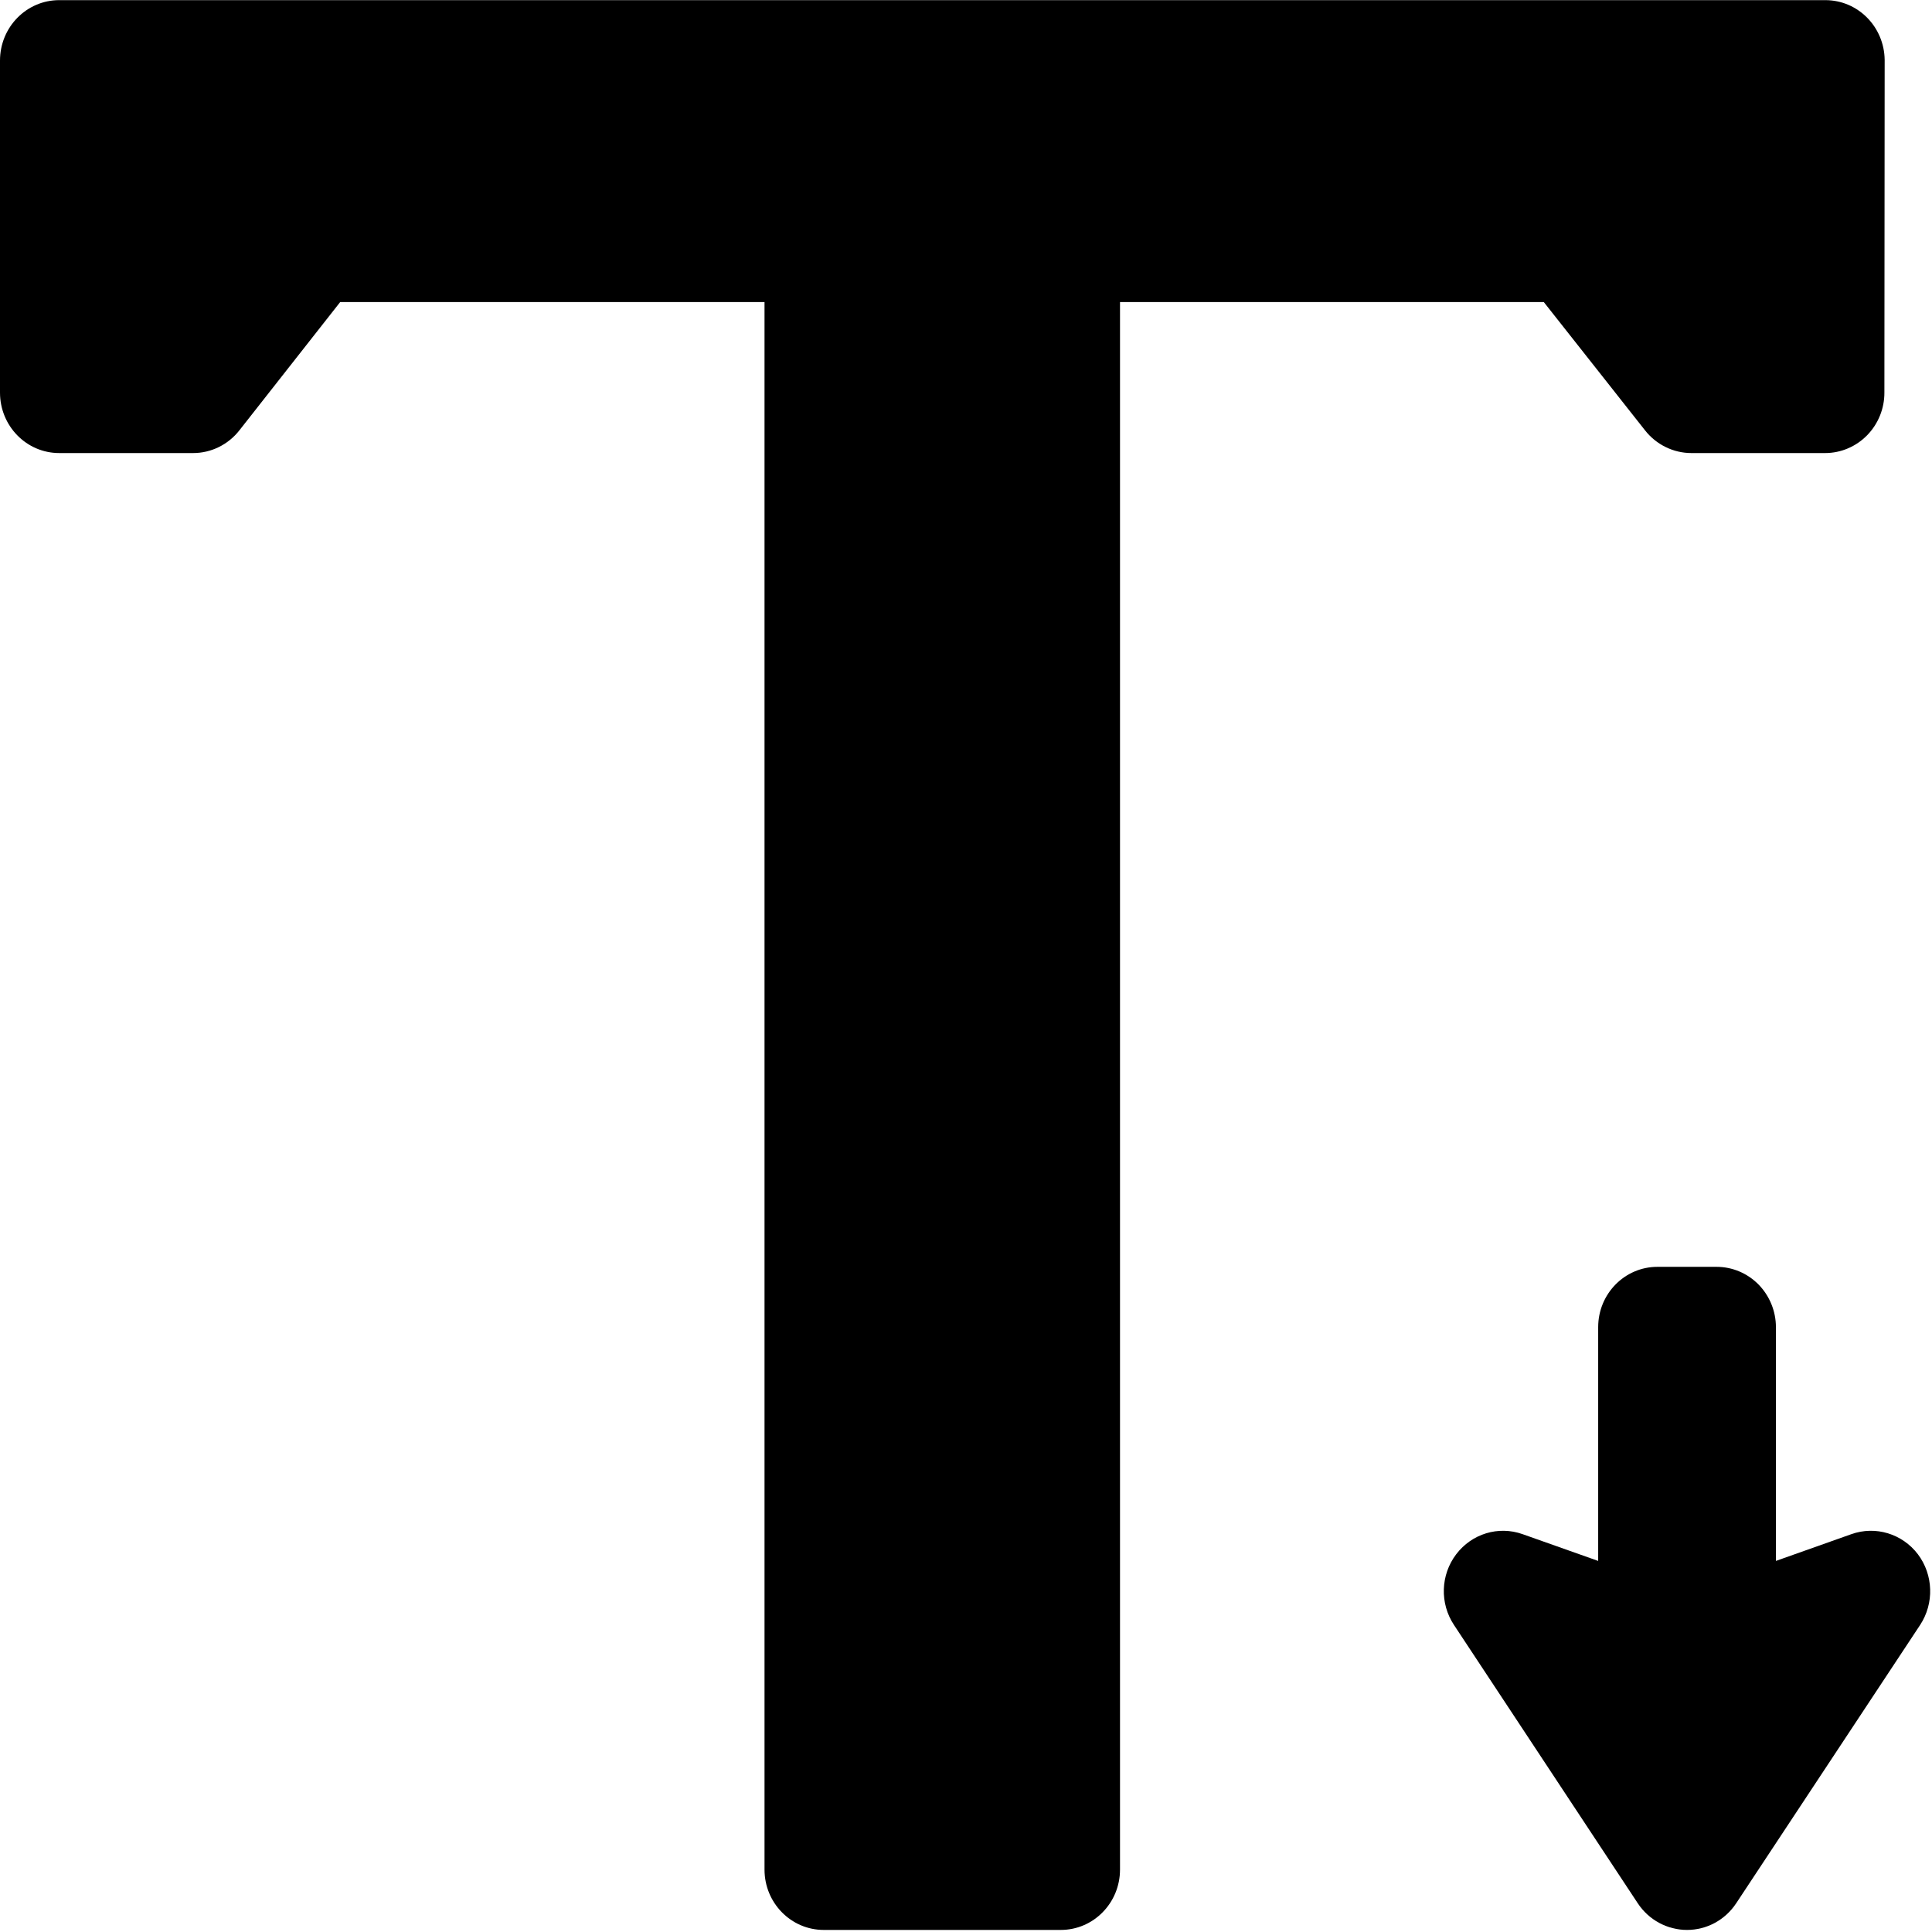
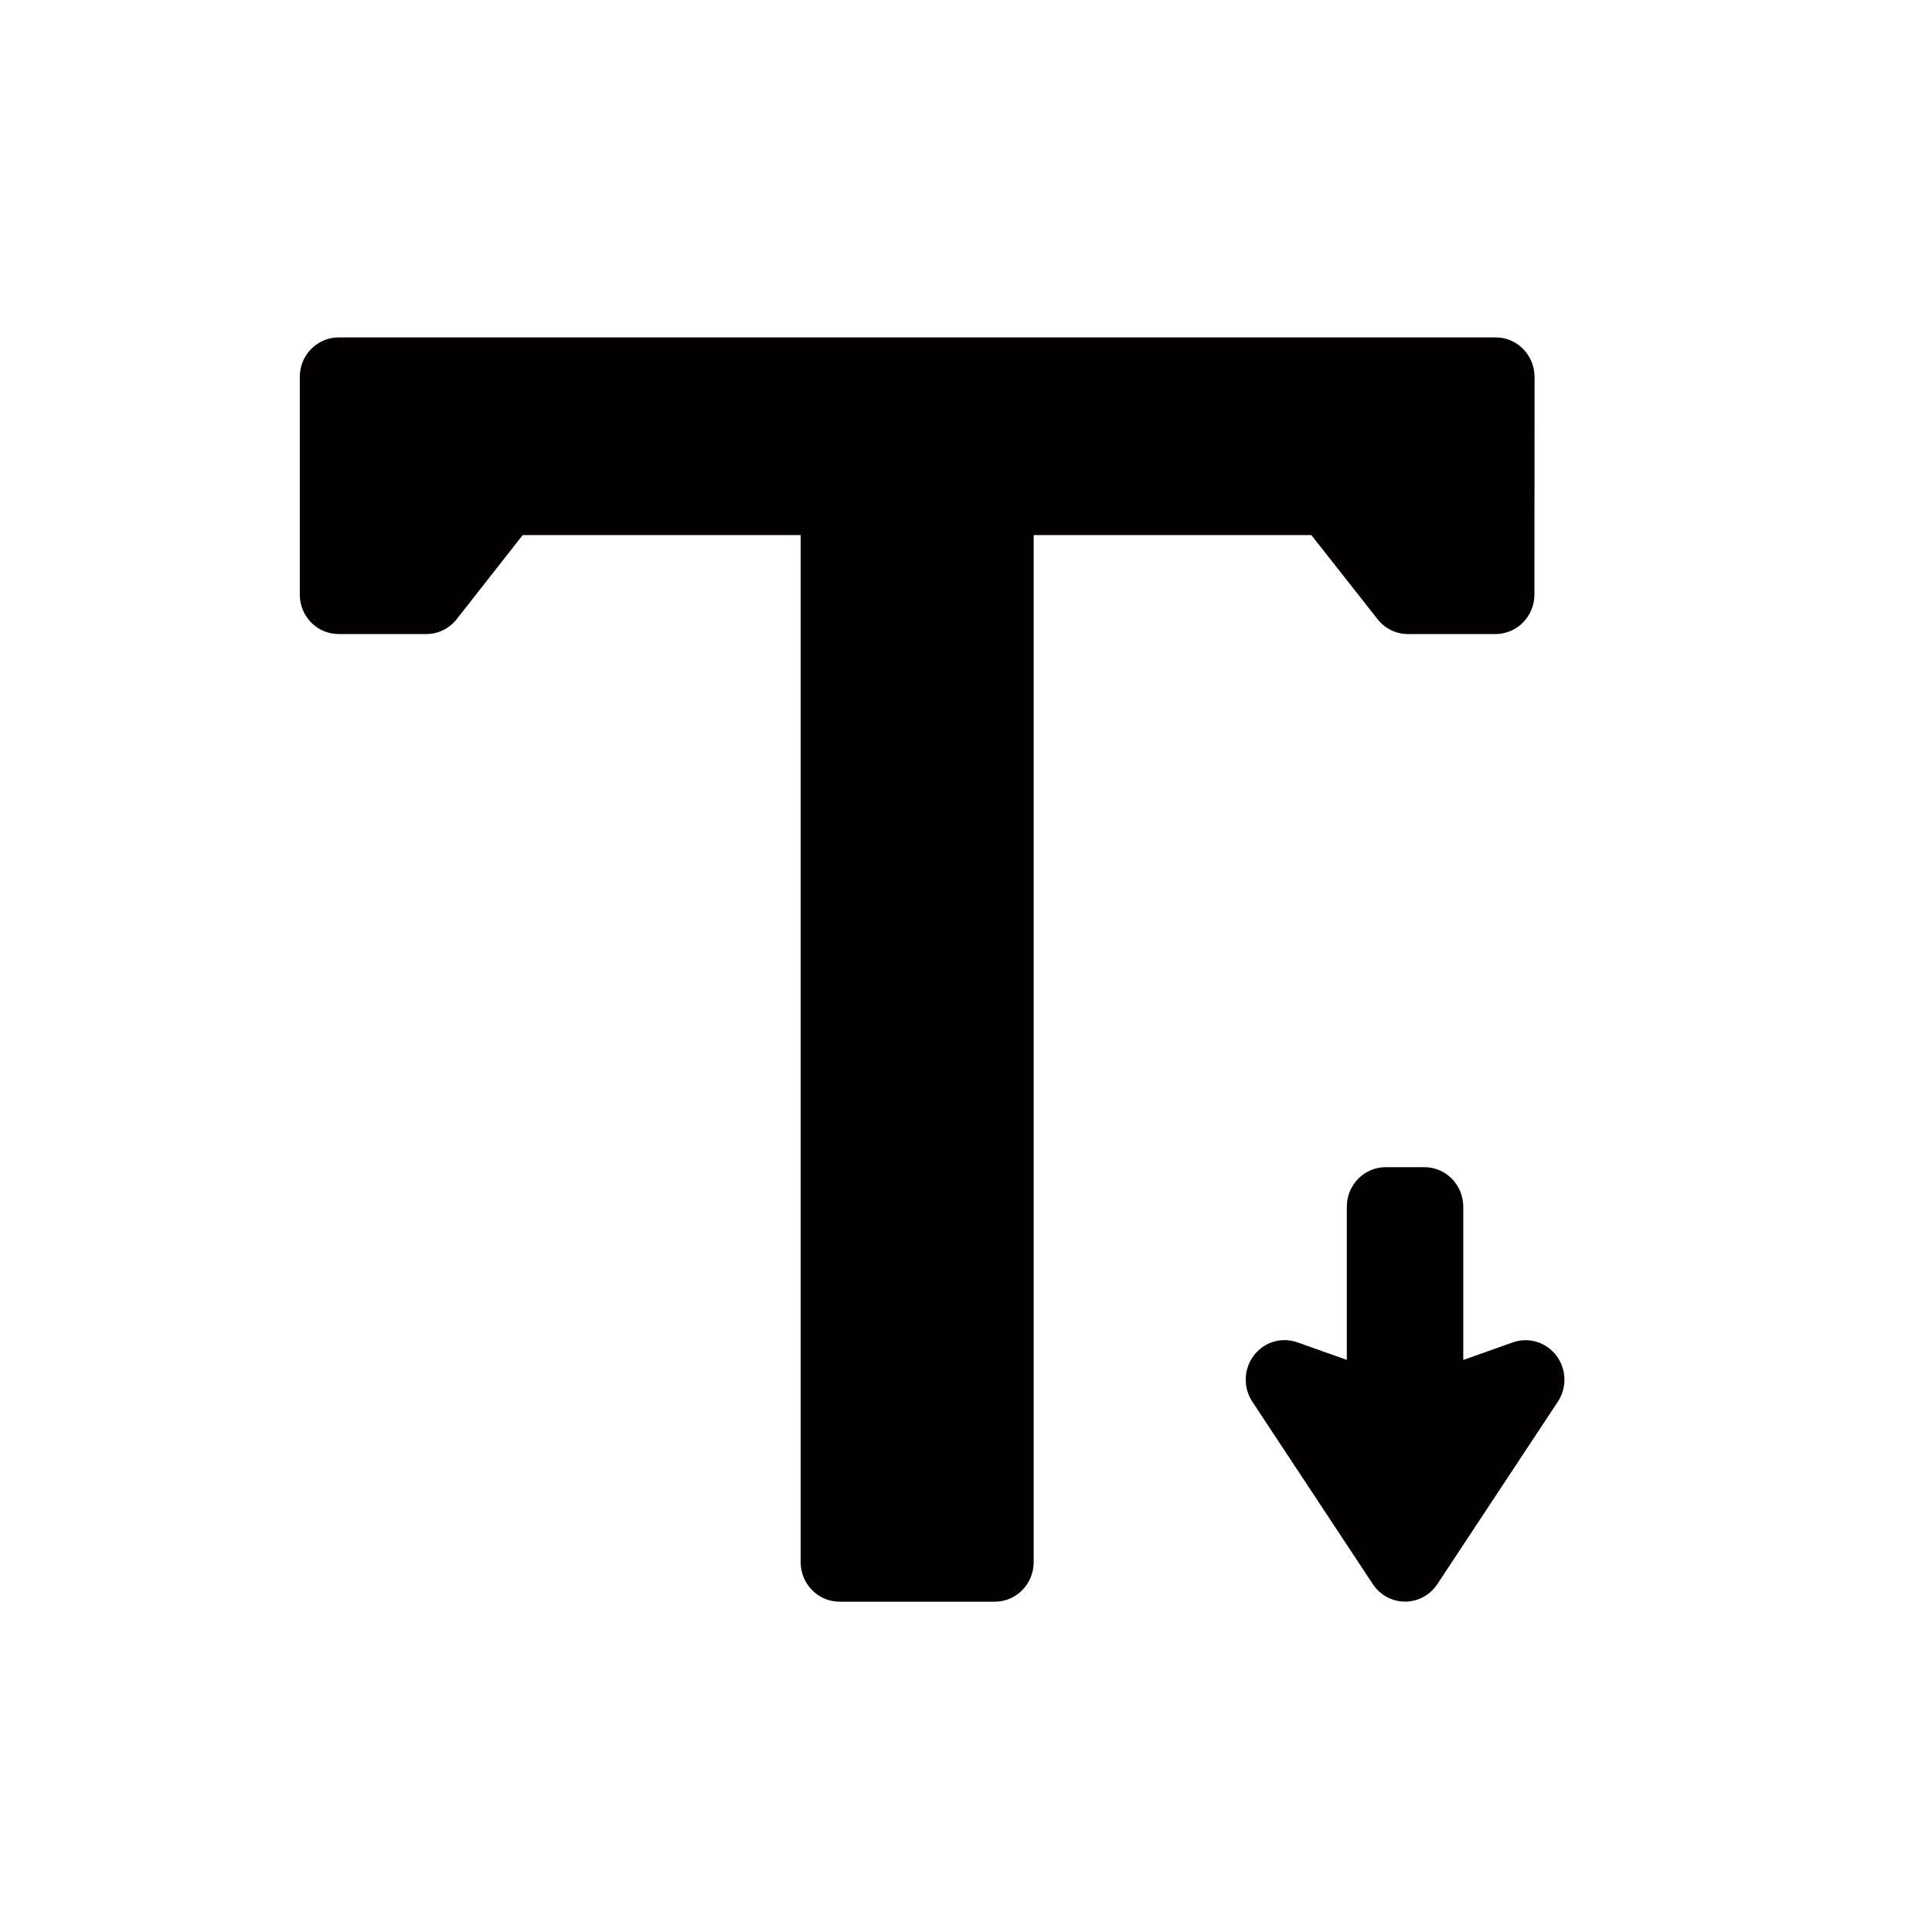
- <svg xmlns="http://www.w3.org/2000/svg" width="14px" height="14px" viewBox="0 0 14 14" version="1.1">
-   <defs />
-   <g id="Page-1" stroke="none" stroke-width="1" fill="none" fill-rule="evenodd">
-     <g id="font-size" fill="#000000">
-       <g id="Page-1">
-         <g>
-           <g id="font-size">
-             <g id="Capa_1">
-               <g id="Group">
-                 <path d="M11.921,3.119 C12.002,3.222 12.126,3.283 12.256,3.283 L13.226,3.283 C13.34,3.283 13.45,3.236 13.53,3.154 C13.611,3.071 13.656,2.959 13.655,2.843 L13.657,0.434 C13.654,0.194 13.463,0.001 13.227,0.001 L0.429,0.001 C0.192,0.001 0,0.197 0,0.439 L0,2.845 C0,3.087 0.192,3.283 0.429,3.283 L1.4,3.283 C1.53,3.283 1.654,3.222 1.735,3.118 L2.465,2.189 L5.54,2.189 L5.54,13.548 C5.54,13.789 5.732,13.985 5.969,13.985 L7.687,13.985 C7.924,13.985 8.116,13.789 8.116,13.548 L8.116,2.189 L11.187,2.189 L11.921,3.119 L11.921,3.119 L11.921,3.119 Z" id="Shape" />
-                 <path d="M13.898,11.263 C13.785,11.114 13.591,11.055 13.416,11.117 L12.869,11.311 L12.869,9.617 C12.869,9.501 12.823,9.39 12.743,9.308 C12.662,9.226 12.553,9.18 12.439,9.18 L12.01,9.18 C11.773,9.18 11.581,9.376 11.581,9.617 L11.581,11.311 L11.033,11.117 C10.858,11.055 10.665,11.114 10.552,11.263 C10.439,11.412 10.432,11.618 10.536,11.775 L11.868,13.792 C11.948,13.913 12.082,13.985 12.225,13.985 C12.368,13.985 12.501,13.913 12.581,13.792 L13.914,11.775 C14.017,11.618 14.01,11.412 13.898,11.263 L13.898,11.263 L13.898,11.263 Z" id="Shape" />
+ <svg xmlns="http://www.w3.org/2000/svg" version="1.1" id="图层_1" x="0px" y="0px" width="28.35px" height="28.35px" viewBox="0 0 28.35 28.35" enable-background="new 0 0 28.35 28.35" xml:space="preserve">
+   <g>
+     <g id="Page-1_1_">
+       <g id="font-size_1_">
+         <g id="Page-1">
+           <g>
+             <g id="font-size">
+               <g id="Capa_1">
+                 <g id="Group">
+                   <path id="Shape" fill="#040000" d="M20.215,9.087c0.108,0.137,0.272,0.217,0.444,0.217h1.287          c0.152,0,0.297-0.062,0.404-0.171s0.167-0.258,0.166-0.412l0.002-3.196c-0.004-0.318-0.258-0.574-0.57-0.574H4.969          c-0.315,0-0.57,0.26-0.57,0.58v3.193c0,0.321,0.255,0.58,0.57,0.58h1.287c0.173,0,0.337-0.08,0.445-0.218L7.67,7.852h4.079          v15.071c0,0.32,0.255,0.58,0.57,0.58h2.279c0.315,0,0.57-0.26,0.57-0.58V7.852h4.075L20.215,9.087L20.215,9.087          L20.215,9.087z" />
+                   <path id="Shape_1_" fill="#040000" d="M22.838,19.892c-0.15-0.198-0.407-0.276-0.639-0.194l-0.727,0.258l0-2.248          c0-0.154-0.06-0.302-0.167-0.411c-0.107-0.109-0.252-0.17-0.403-0.17h-0.569c-0.315,0-0.57,0.26-0.57,0.58v2.248          l-0.727-0.258c-0.231-0.082-0.489-0.004-0.638,0.194c-0.15,0.198-0.158,0.471-0.021,0.678l1.768,2.677          c0.106,0.16,0.283,0.256,0.473,0.256c0.19,0,0.367-0.096,0.473-0.256l1.768-2.677C22.996,20.363,22.988,20.09,22.838,19.892          L22.838,19.892L22.838,19.892z" />
+                 </g>
              </g>
            </g>
          </g>
        </g>
      </g>
    </g>
  </g>
</svg>
